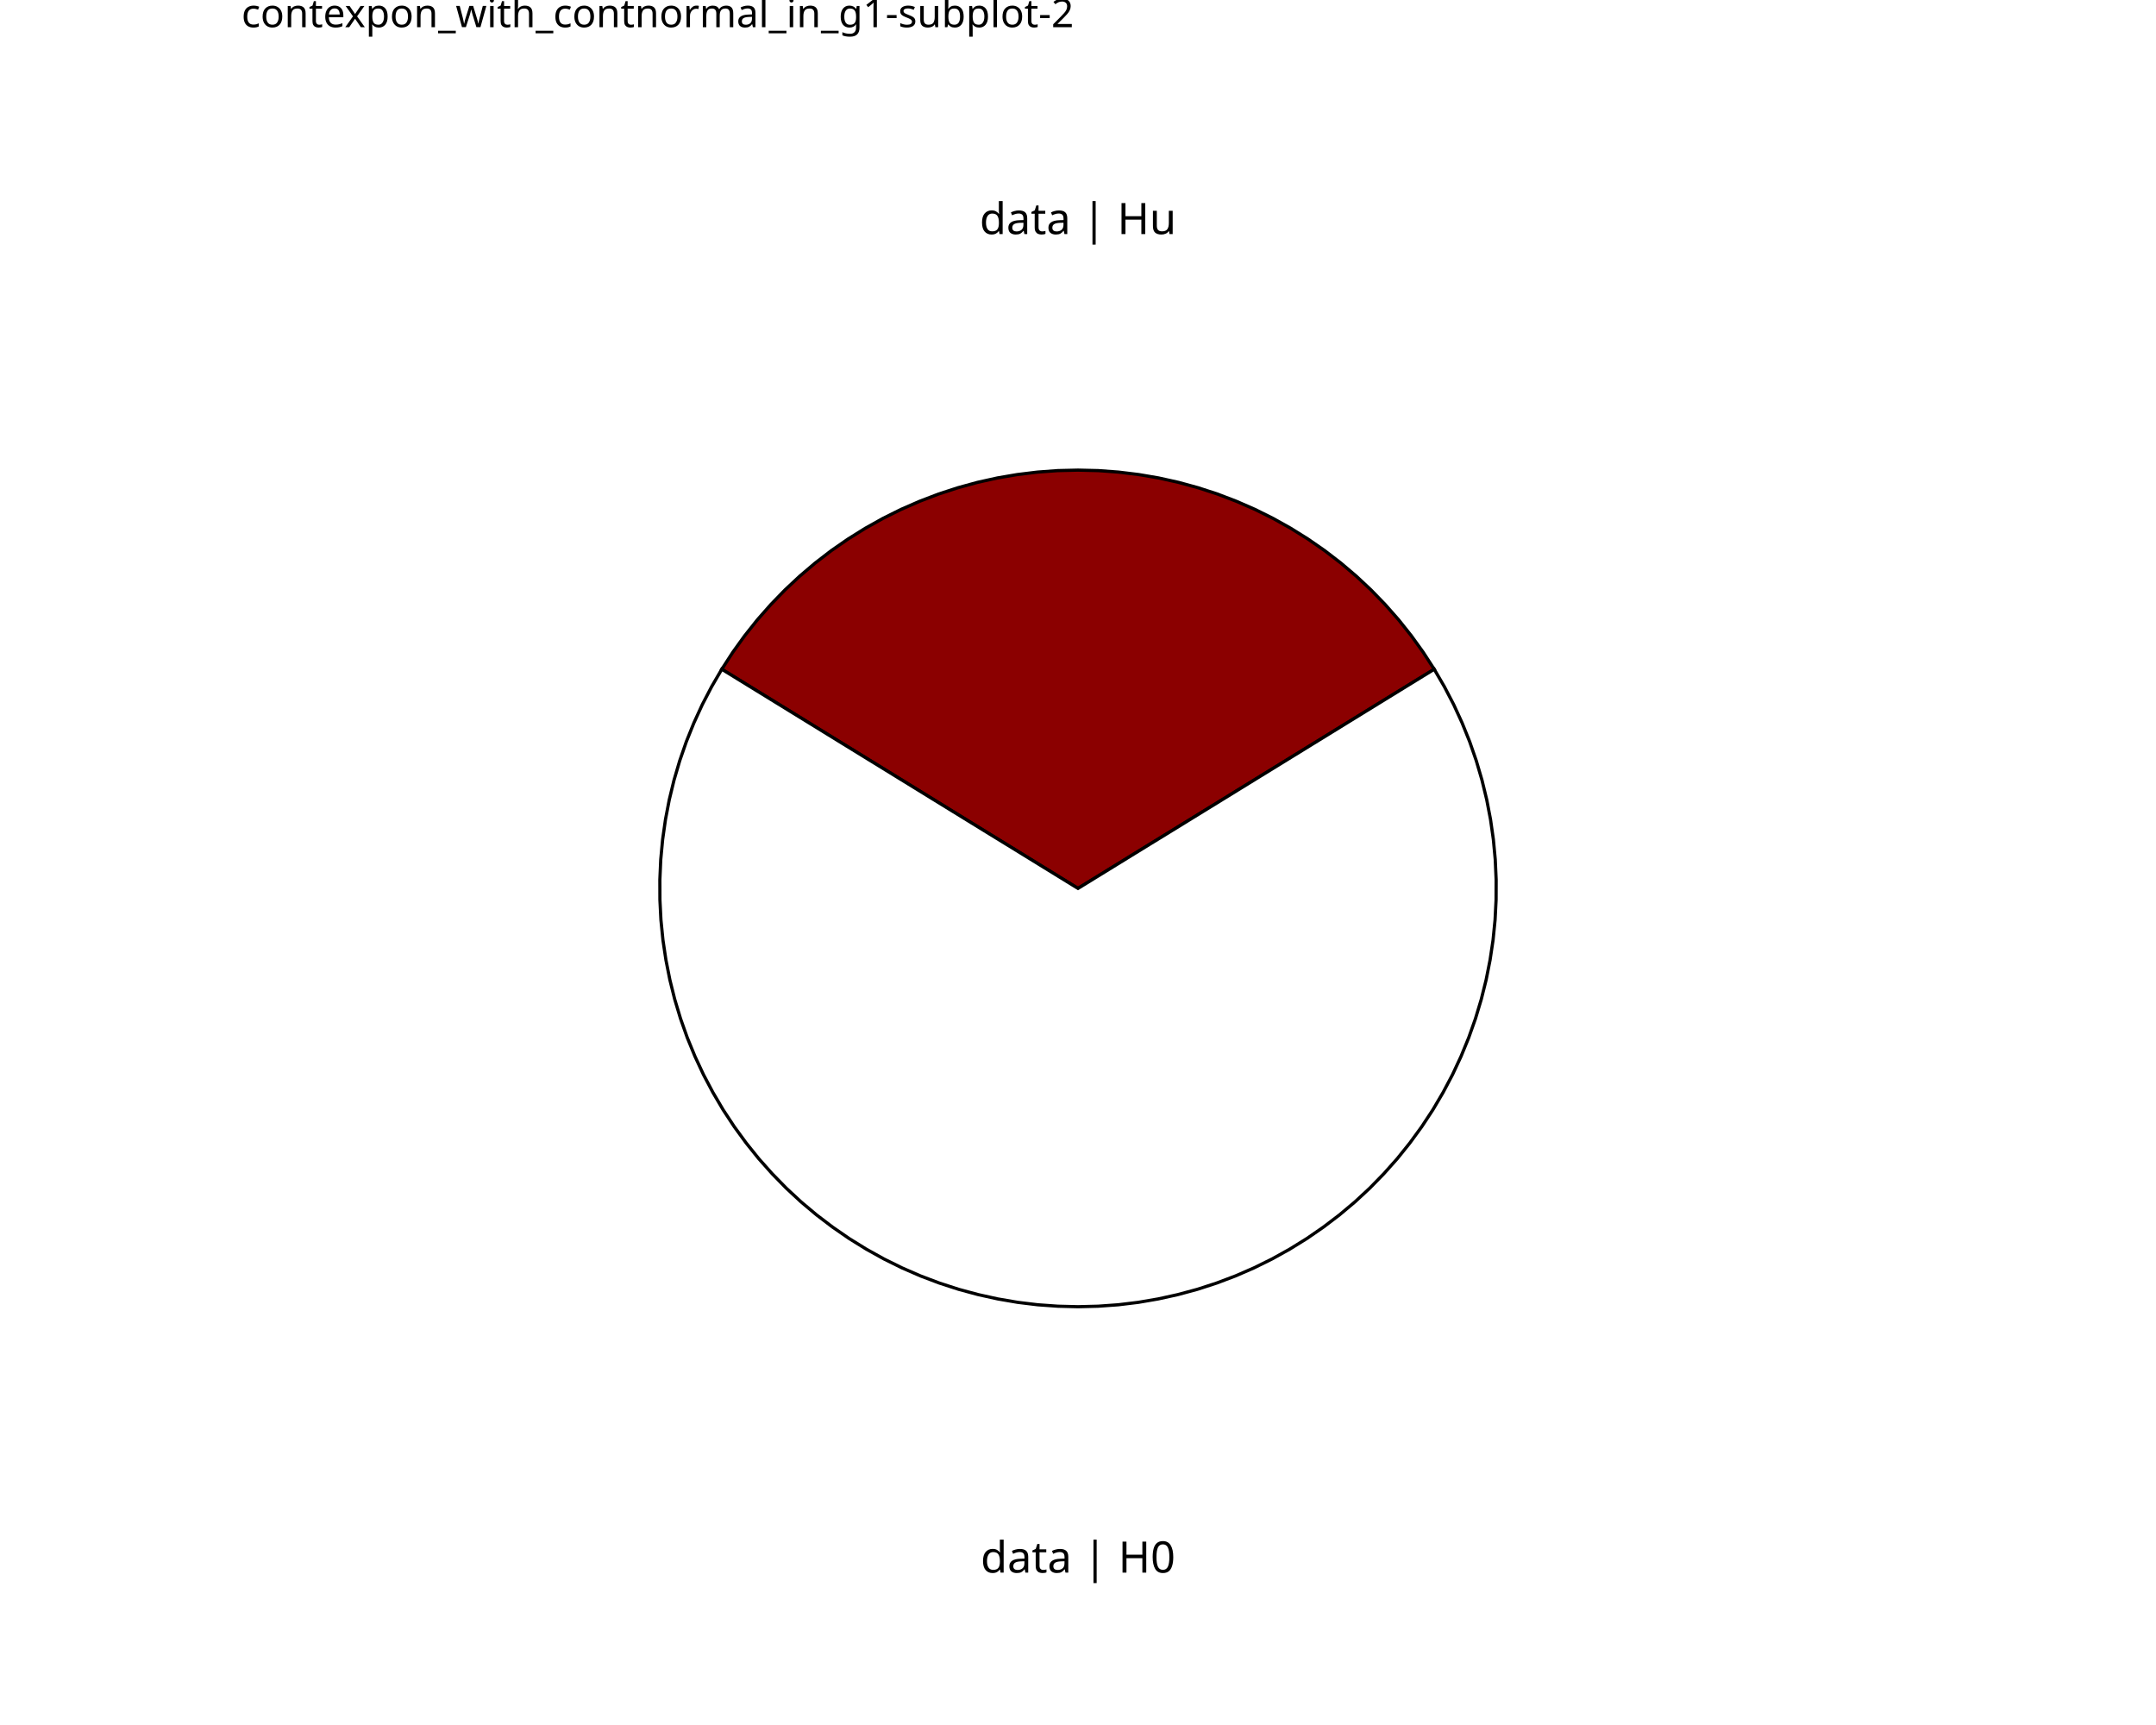
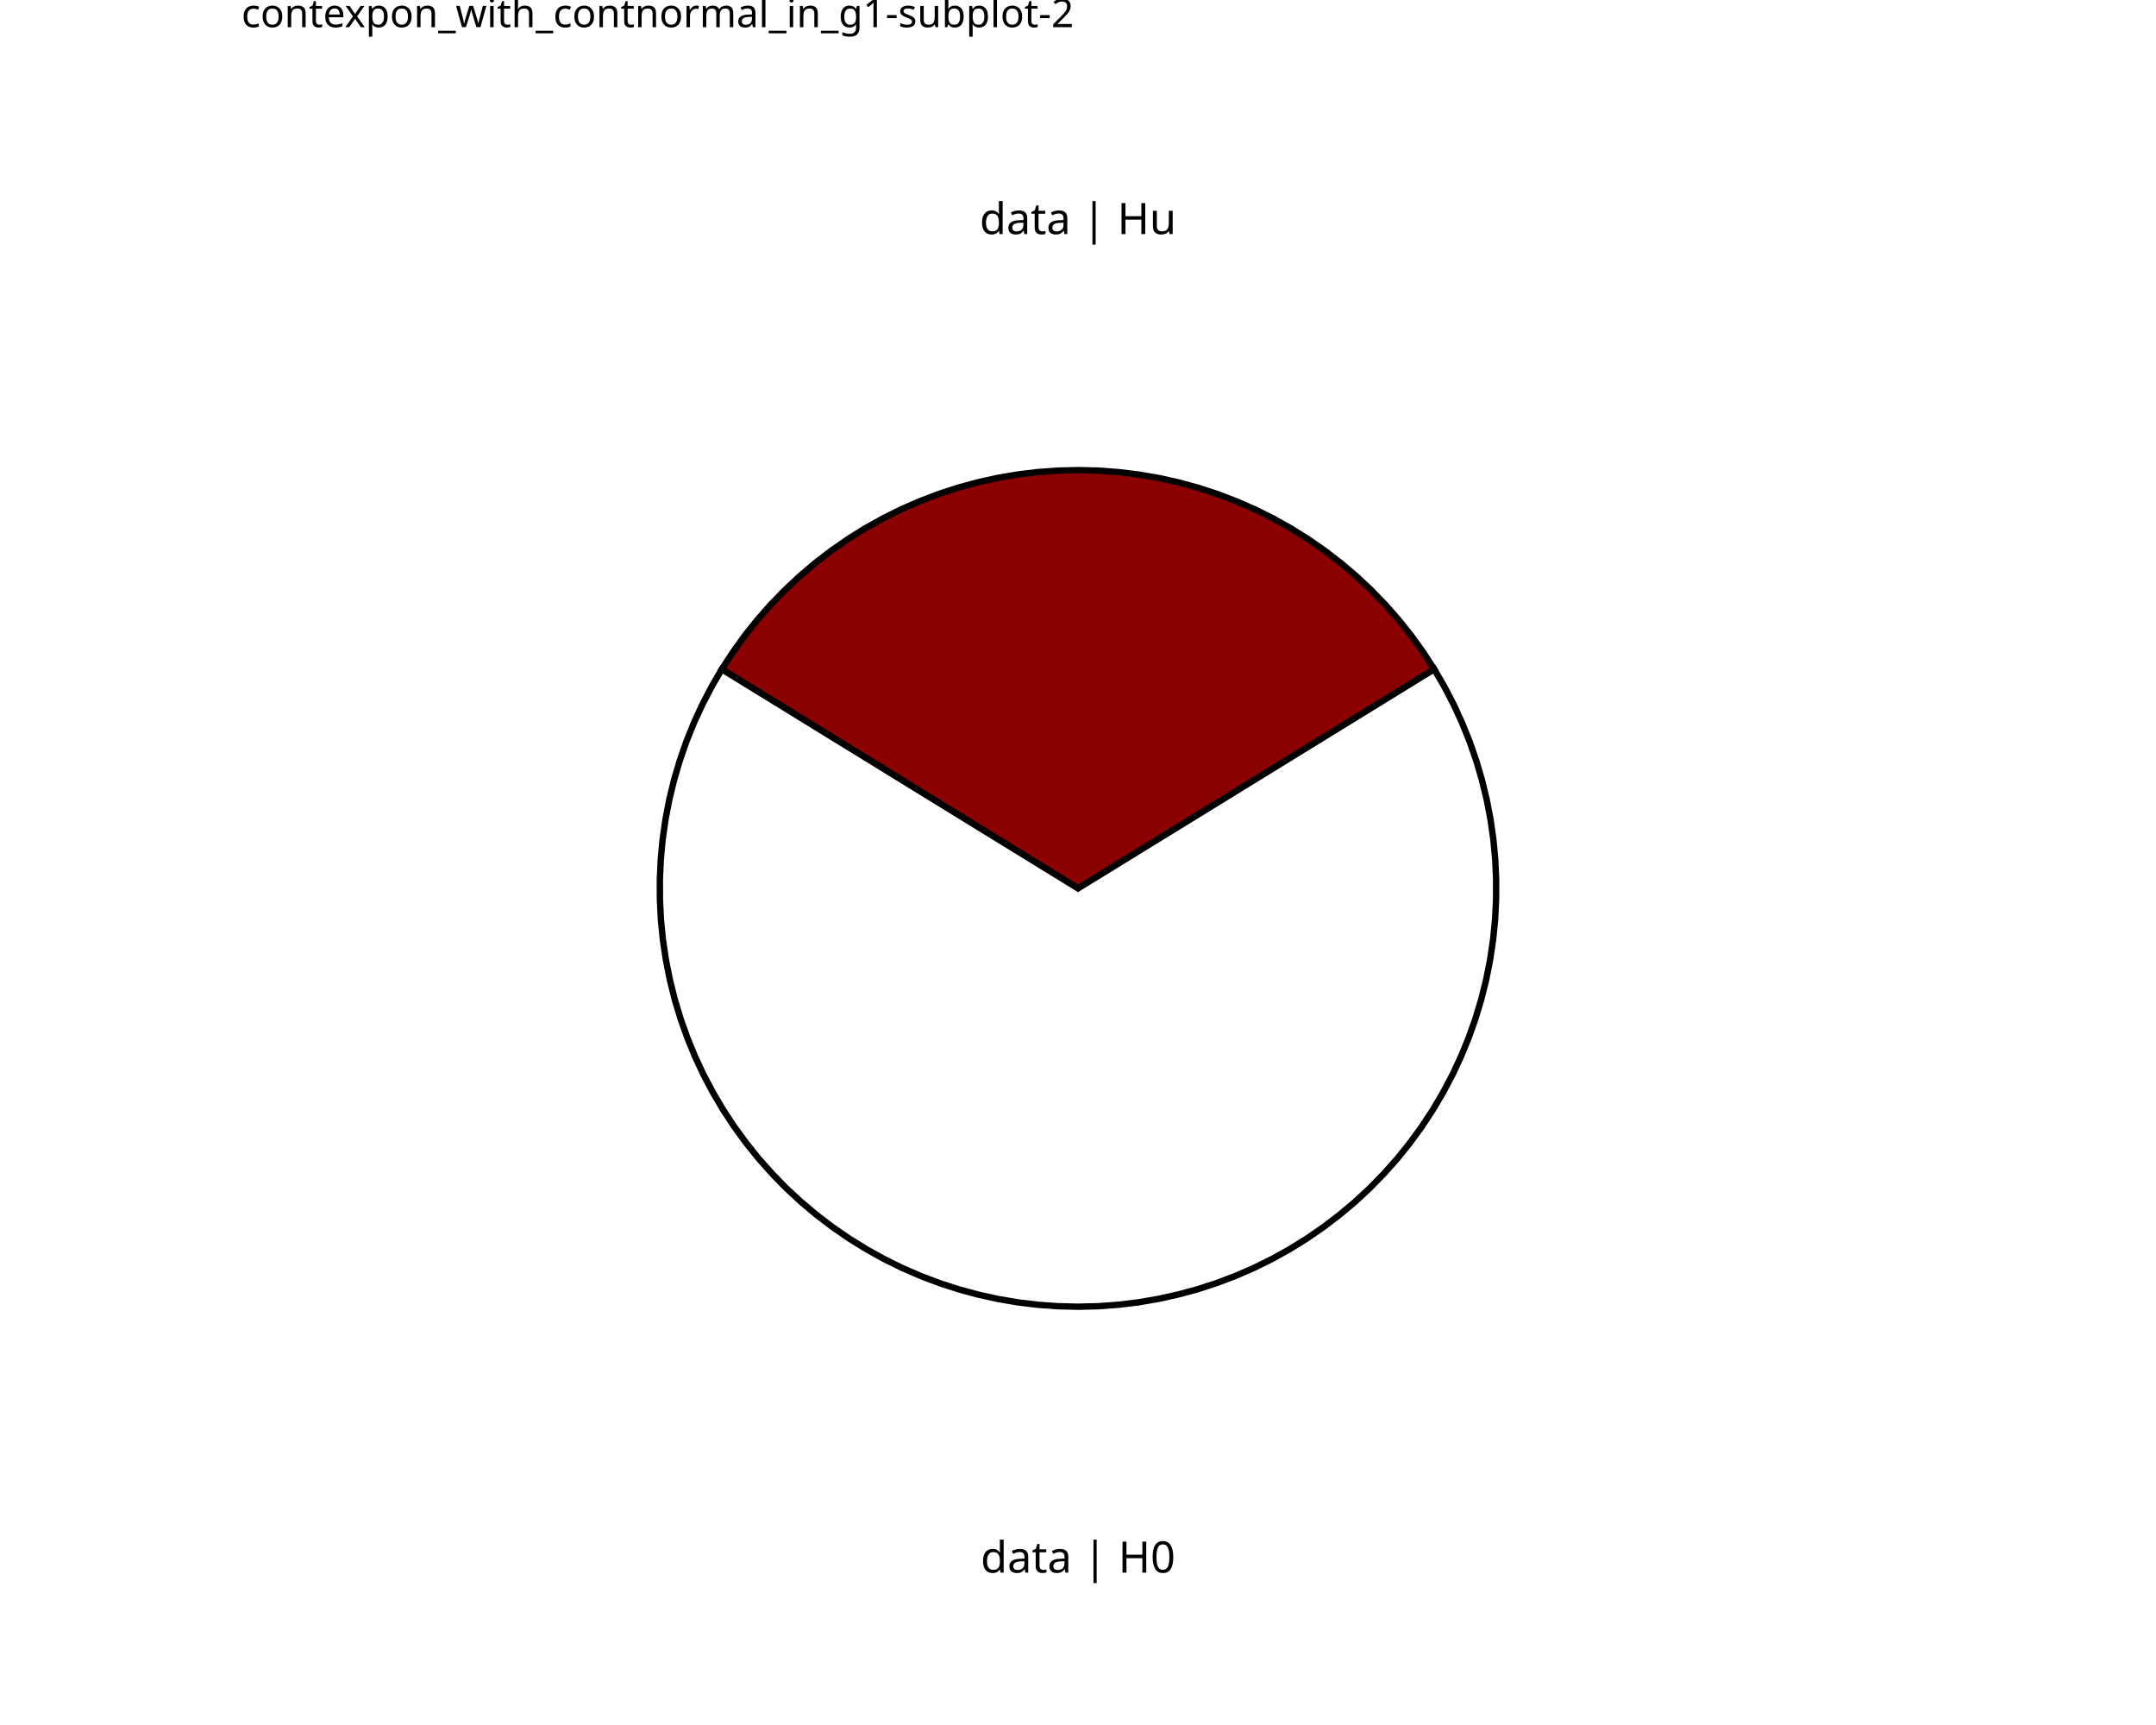
<svg xmlns="http://www.w3.org/2000/svg" class="svglite" data-engine-version="2.0" width="720.00pt" height="576.00pt" viewBox="0 0 720.00 576.00">
  <defs>
    <style type="text/css">
    .svglite line, .svglite polyline, .svglite polygon, .svglite path, .svglite rect, .svglite circle {
      fill: none;
      stroke: #000000;
      stroke-linecap: round;
      stroke-linejoin: round;
      stroke-miterlimit: 10.00;
    }
  </style>
  </defs>
  <rect width="100%" height="100%" style="stroke: none; fill: #FFFFFF;" />
  <defs>
    <clipPath id="cpMC4wMHw3MjAuMDB8MC4wMHw1NzYuMDA=">
      <rect x="0.00" y="0.00" width="720.00" height="576.00" />
    </clipPath>
  </defs>
  <g clip-path="url(#cpMC4wMHw3MjAuMDB8MC4wMHw1NzYuMDA=)">
</g>
  <defs>
    <clipPath id="cpODAuNjV8NjM5LjM1fDAuMDB8NTc2LjAw">
      <rect x="80.65" y="0.00" width="558.70" height="576.00" />
    </clipPath>
  </defs>
  <g clip-path="url(#cpODAuNjV8NjM5LjM1fDAuMDB8NTc2LjAw)">
    <rect x="80.65" y="0.00" width="558.70" height="576.00" style="stroke-width: 10.67; stroke: none;" />
  </g>
  <g clip-path="url(#cpMC4wMHw3MjAuMDB8MC4wMHw1NzYuMDA=)">
</g>
  <defs>
    <clipPath id="cpODAuNjV8NjM5LjM1fDE3LjMwfDU3Ni4wMA==">
      <rect x="80.65" y="17.30" width="558.70" height="558.70" />
    </clipPath>
  </defs>
  <g clip-path="url(#cpODAuNjV8NjM5LjM1fDE3LjMwfDU3Ni4wMA==)">
    <rect x="80.65" y="17.30" width="558.70" height="558.70" style="stroke-width: 10.67; stroke: none;" />
-     <polygon points="360.00,296.65 365.95,292.99 371.90,289.33 377.84,285.67 383.79,282.01 389.74,278.36 395.69,274.70 401.64,271.04 407.59,267.38 413.53,263.72 419.48,260.06 425.43,256.40 431.38,252.74 437.33,249.08 443.28,245.42 449.22,241.76 455.17,238.10 461.12,234.44 467.07,230.78 473.02,227.12 478.96,223.47 475.27,217.78 471.31,212.28 467.09,206.98 462.61,201.89 457.89,197.02 452.94,192.39 447.77,188.00 442.40,183.87 436.83,180.01 431.08,176.42 425.16,173.11 419.09,170.09 412.88,167.38 406.55,164.96 400.10,162.86 393.57,161.07 386.95,159.60 380.27,158.46 373.54,157.64 366.78,157.14 360.00,156.98 353.22,157.14 346.46,157.64 339.73,158.46 333.05,159.60 326.43,161.07 319.90,162.86 313.45,164.96 307.12,167.38 300.91,170.09 294.84,173.11 288.92,176.42 283.17,180.01 277.60,183.87 272.23,188.00 267.06,192.39 262.11,197.02 257.39,201.89 252.91,206.98 248.69,212.28 244.73,217.78 241.04,223.47 246.98,227.12 252.93,230.78 258.88,234.44 264.83,238.10 270.78,241.76 276.72,245.42 282.67,249.08 288.62,252.74 294.57,256.40 300.52,260.06 306.47,263.72 312.41,267.38 318.36,271.04 324.31,274.70 330.26,278.36 336.21,282.01 342.16,285.67 348.10,289.33 354.05,292.99 360.00,296.65 " style="stroke-width: 1.07; stroke-linecap: butt; stroke-linejoin: miter; fill: #8B0000;" />
-     <polygon points="360.00,296.65 354.05,292.99 348.10,289.33 342.16,285.67 336.21,282.01 330.26,278.36 324.31,274.70 318.36,271.04 312.41,267.38 306.47,263.72 300.52,260.06 294.57,256.40 288.62,252.74 282.67,249.08 276.72,245.42 270.78,241.76 264.83,238.10 258.88,234.44 252.93,230.78 246.98,227.12 241.04,223.47 237.65,229.29 234.54,235.26 231.73,241.38 229.21,247.63 227.00,254.00 225.10,260.46 223.51,267.01 222.24,273.62 221.29,280.29 220.66,287.00 220.36,293.73 220.38,300.46 220.72,307.19 221.39,313.89 222.39,320.56 223.70,327.16 225.33,333.70 227.27,340.15 229.52,346.50 232.08,352.73 234.93,358.84 238.08,364.79 241.50,370.59 245.21,376.22 249.18,381.66 253.40,386.91 257.88,391.94 262.59,396.76 267.53,401.34 272.69,405.67 278.05,409.75 283.59,413.57 289.32,417.12 295.21,420.39 301.25,423.37 307.43,426.06 313.73,428.44 320.14,430.52 326.64,432.28 333.22,433.73 339.86,434.87 346.55,435.68 353.27,436.16 360.00,436.33 366.73,436.16 373.45,435.68 380.14,434.87 386.78,433.73 393.36,432.28 399.86,430.52 406.27,428.44 412.57,426.06 418.75,423.37 424.79,420.39 430.68,417.12 436.41,413.57 441.95,409.75 447.31,405.67 452.47,401.34 457.41,396.76 462.12,391.94 466.60,386.91 470.82,381.66 474.79,376.22 478.50,370.59 481.92,364.79 485.07,358.84 487.92,352.73 490.48,346.50 492.73,340.15 494.67,333.70 496.30,327.16 497.61,320.56 498.61,313.89 499.28,307.19 499.62,300.46 499.64,293.73 499.34,287.00 498.71,280.29 497.76,273.62 496.49,267.01 494.90,260.46 493.00,254.00 490.79,247.63 488.27,241.38 485.46,235.26 482.35,229.29 478.96,223.47 473.02,227.12 467.07,230.78 461.12,234.44 455.17,238.10 449.22,241.76 443.28,245.42 437.33,249.08 431.38,252.74 425.43,256.40 419.48,260.06 413.53,263.72 407.59,267.38 401.64,271.04 395.69,274.70 389.74,278.36 383.79,282.01 377.84,285.67 371.90,289.33 365.95,292.99 360.00,296.65 " style="stroke-width: 1.07; stroke-linecap: butt; stroke-linejoin: miter; fill: #FFFFFF;" />
+     <polygon points="360.00,296.65 365.95,292.99 371.90,289.33 377.84,285.67 383.79,282.01 389.74,278.36 395.69,274.70 401.64,271.04 407.59,267.38 413.53,263.72 419.48,260.06 425.43,256.40 431.38,252.74 437.33,249.08 443.28,245.42 449.22,241.76 455.17,238.10 461.12,234.44 467.07,230.78 473.02,227.12 478.96,223.47 475.27,217.78 471.31,212.28 467.09,206.98 462.61,201.89 457.89,197.02 452.94,192.39 447.77,188.00 442.40,183.87 436.83,180.01 431.08,176.42 425.16,173.11 419.09,170.09 412.88,167.38 406.55,164.96 400.10,162.86 393.57,161.07 386.95,159.60 380.27,158.46 373.54,157.64 366.78,157.14 360.00,156.98 353.22,157.14 346.46,157.64 339.73,158.46 333.05,159.60 326.43,161.07 319.90,162.86 313.45,164.96 307.12,167.38 300.91,170.09 294.84,173.11 288.92,176.42 283.17,180.01 277.60,183.87 272.23,188.00 267.06,192.39 262.11,197.02 257.39,201.89 252.91,206.98 248.69,212.28 244.73,217.78 241.04,223.47 246.98,227.12 252.93,230.78 258.88,234.44 264.83,238.10 270.78,241.76 276.72,245.42 282.67,249.08 288.62,252.74 294.57,256.40 300.52,260.06 306.47,263.72 312.41,267.38 318.36,271.04 324.31,274.70 330.26,278.36 336.21,282.01 342.16,285.67 348.10,289.33 354.05,292.99 360.00,296.65 " style="stroke-width: 2.13; stroke-linecap: butt; stroke-linejoin: miter; fill: #8B0000;" />
+     <polygon points="360.00,296.65 354.05,292.99 348.10,289.33 342.16,285.67 336.21,282.01 330.26,278.36 324.31,274.70 318.36,271.04 312.41,267.38 306.47,263.72 300.52,260.06 294.57,256.40 288.62,252.74 282.67,249.08 276.72,245.42 270.78,241.76 264.83,238.10 258.88,234.44 252.93,230.78 246.98,227.12 241.04,223.47 237.65,229.29 234.54,235.26 231.73,241.38 229.21,247.63 227.00,254.00 225.10,260.46 223.51,267.01 222.24,273.62 221.29,280.29 220.66,287.00 220.36,293.73 220.38,300.46 220.72,307.19 221.39,313.89 222.39,320.56 223.70,327.16 225.33,333.70 227.27,340.15 229.52,346.50 232.08,352.73 234.93,358.84 238.08,364.79 241.50,370.59 245.21,376.22 249.18,381.66 253.40,386.91 257.88,391.94 262.59,396.76 267.53,401.34 272.69,405.67 278.05,409.75 283.59,413.57 289.32,417.12 295.21,420.39 301.25,423.37 307.43,426.06 313.73,428.44 320.14,430.52 326.64,432.28 333.22,433.73 339.86,434.87 346.55,435.68 353.27,436.16 360.00,436.33 366.73,436.16 373.45,435.68 380.14,434.87 386.78,433.73 393.36,432.28 399.86,430.52 406.27,428.44 412.57,426.06 418.75,423.37 424.79,420.39 430.68,417.12 436.41,413.57 441.95,409.75 447.31,405.67 452.47,401.34 457.41,396.76 462.12,391.94 466.60,386.91 470.82,381.66 474.79,376.22 478.50,370.59 481.92,364.79 485.07,358.84 487.92,352.73 490.48,346.50 492.73,340.15 494.67,333.70 496.30,327.16 497.61,320.56 498.61,313.89 499.28,307.19 499.62,300.46 499.64,293.73 499.34,287.00 498.71,280.29 497.76,273.62 496.49,267.01 494.90,260.46 493.00,254.00 490.79,247.63 488.27,241.38 485.46,235.26 482.35,229.29 478.96,223.47 473.02,227.12 467.07,230.78 461.12,234.44 455.17,238.10 449.22,241.76 443.28,245.42 437.33,249.08 431.38,252.74 425.43,256.40 419.48,260.06 413.53,263.72 407.59,267.38 401.64,271.04 395.69,274.70 389.74,278.36 383.79,282.01 377.84,285.67 371.90,289.33 365.95,292.99 360.00,296.65 " style="stroke-width: 2.13; stroke-linecap: butt; stroke-linejoin: miter; fill: #FFFFFF;" />
    <text x="360.00" y="525.12" text-anchor="middle" style="font-size: 14.51px; font-family: sans;" textLength="58.63px" lengthAdjust="spacingAndGlyphs">data | H0</text>
    <text x="360.00" y="78.17" text-anchor="middle" style="font-size: 14.51px; font-family: sans;" textLength="58.63px" lengthAdjust="spacingAndGlyphs">data | Hu</text>
  </g>
  <g clip-path="url(#cpMC4wMHw3MjAuMDB8MC4wMHw1NzYuMDA=)">
    <text x="80.65" y="9.08" style="font-size: 13.20px; font-family: sans;" textLength="262.74px" lengthAdjust="spacingAndGlyphs">contexpon_with_contnormal_in_g1-subplot-2</text>
  </g>
</svg>
